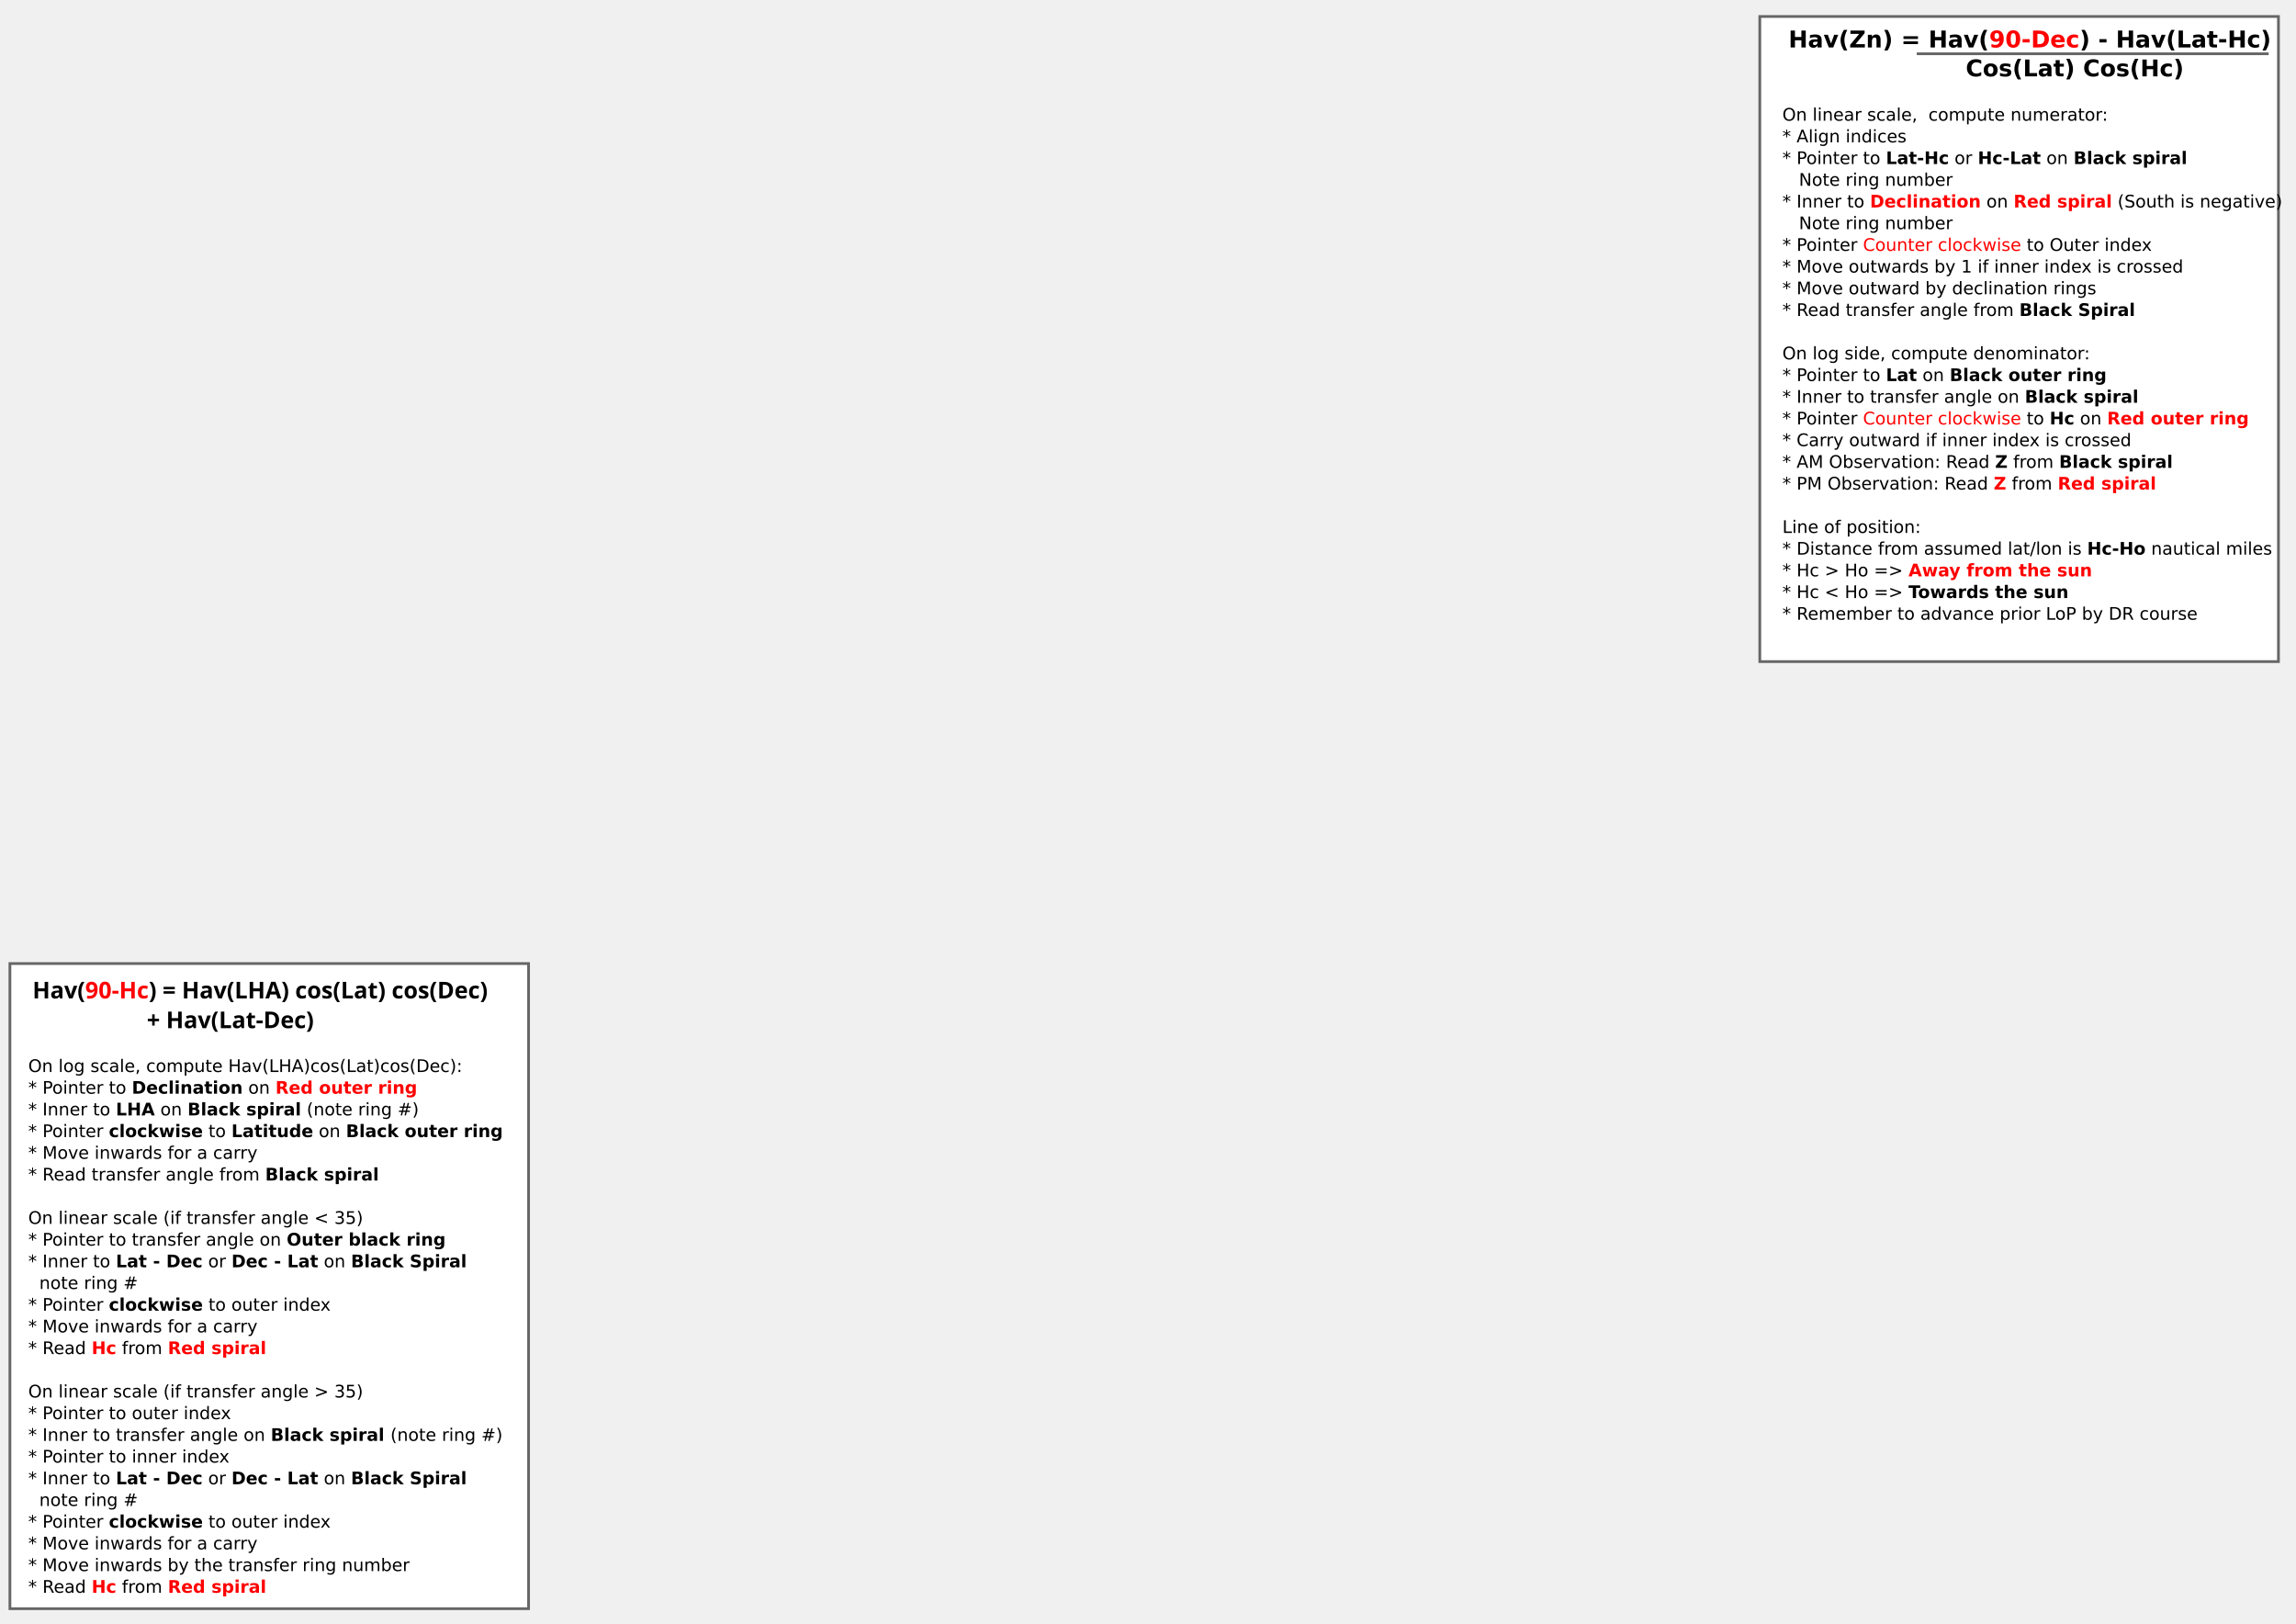
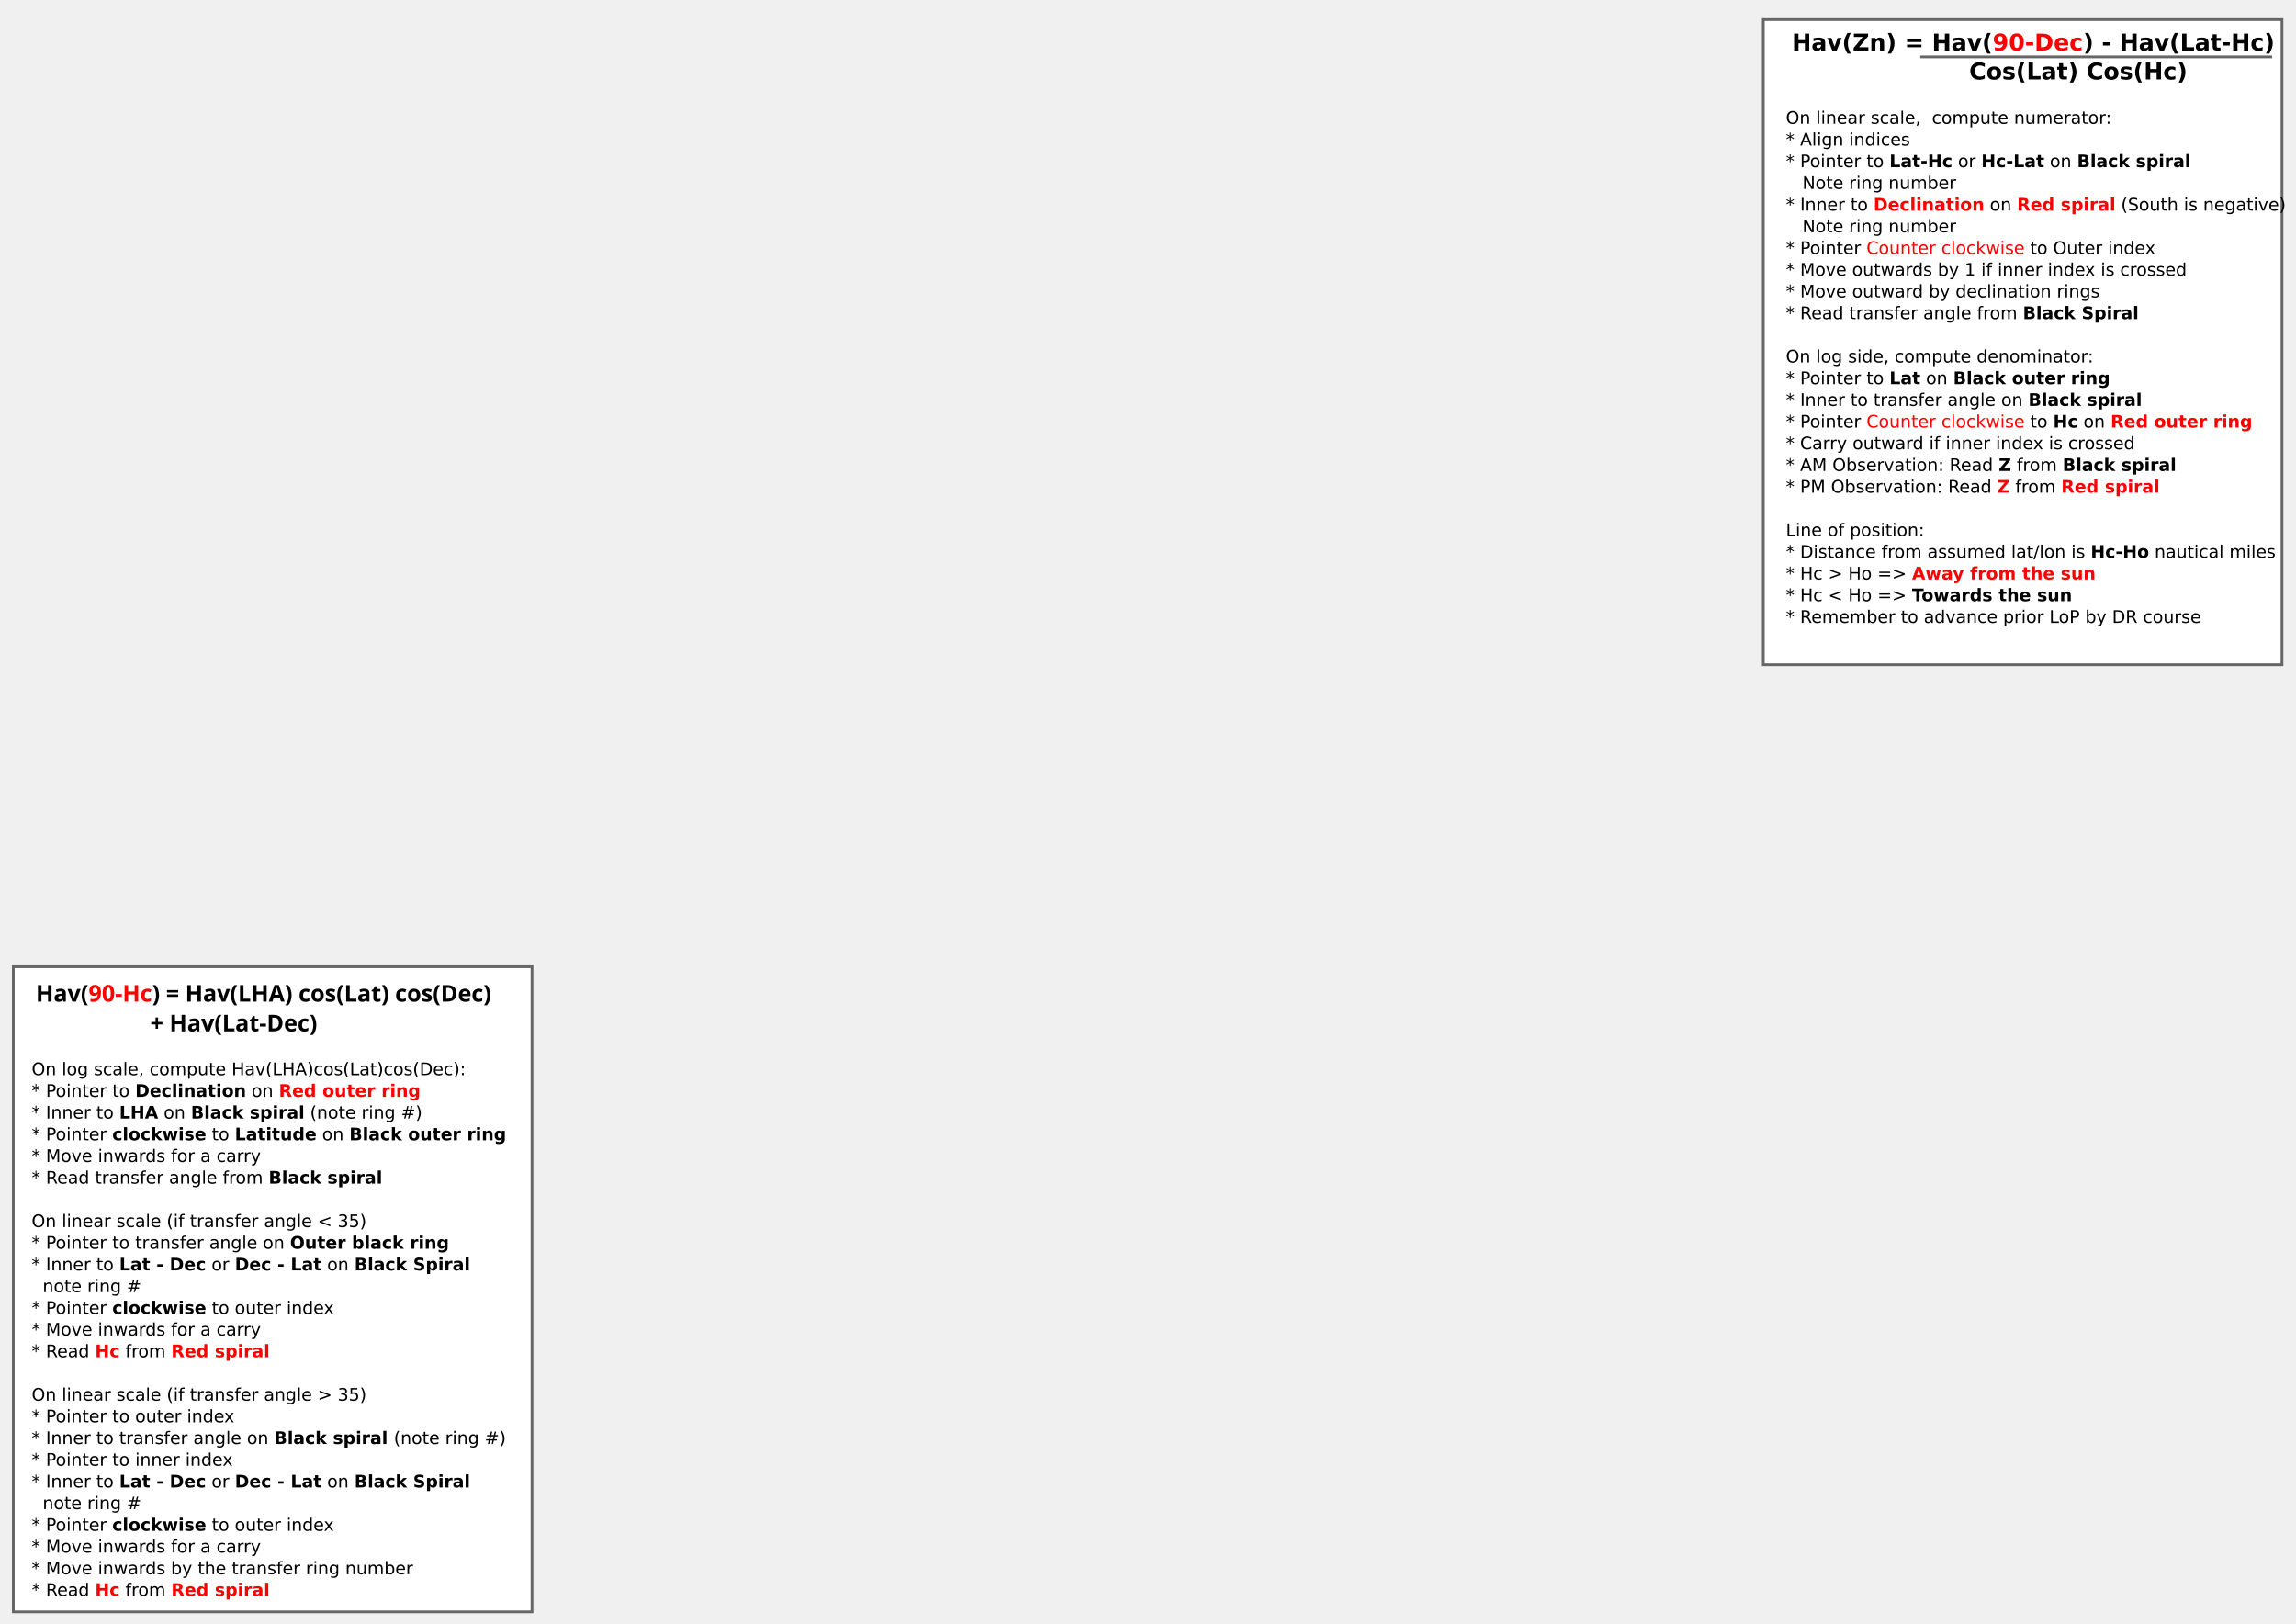
- <svg xmlns="http://www.w3.org/2000/svg" width="4200mm" height="2970mm" viewBox="0 0 4200 2970" version="1.1" id="svg1">
+ <svg xmlns="http://www.w3.org/2000/svg" width="420mm" height="297mm" viewBox="0 0 420 297" version="1.1" id="svg1">
  <defs id="defs1" />
  <g id="layer1">
-     <rect style="fill:#ffffff;stroke:#666666;stroke-width:5;stroke-dasharray:none" id="rect2" width="948.752" height="1179.887" x="18.141" y="1762.323" />
-     <rect style="fill:#ffffff;stroke:#666666;stroke-width:5;stroke-dasharray:none" id="rect3" width="948.752" height="1179.887" x="3219.145" y="30.153" />
-     <text xml:space="preserve" style="font-size:42.331px;line-height:1.25;font-family:'Bitstream Vera Sans';-inkscape-font-specification:'Bitstream Vera Sans';letter-spacing:0px;word-spacing:0px;stroke-width:2.646" x="59.474" y="1826.073" id="text3">
-       <tspan id="tspan3" style="font-style:normal;font-variant:normal;font-weight:bold;font-stretch:normal;font-family:B612;-inkscape-font-specification:B612;stroke-width:2.646" x="59.474" y="1826.073">Hav(<tspan style="font-style:normal;font-variant:normal;font-weight:bold;font-stretch:normal;font-family:B612;-inkscape-font-specification:B612;fill:#ff0000;stroke-width:2.646" id="tspan33">90-Hc</tspan>) = Hav(LHA) cos(Lat) cos(Dec)</tspan>
-       <tspan style="font-style:normal;font-variant:normal;font-weight:bold;font-stretch:normal;font-family:B612;-inkscape-font-specification:B612;stroke-width:2.646" x="59.474" y="1880.445" id="tspan29">                   + Hav(Lat-Dec)</tspan>
+     <rect style="fill:#ffffff;stroke:#666666;stroke-width:0.5;stroke-dasharray:none" id="rect2" width="94.881" height="117.996" x="2.435" y="176.809" />
+     <rect style="fill:#ffffff;stroke:#666666;stroke-width:0.5;stroke-dasharray:none" id="rect3" width="94.881" height="117.996" x="322.556" y="3.58" />
+     <text xml:space="preserve" style="font-size:4.233px;line-height:1.25;font-family:'Bitstream Vera Sans';-inkscape-font-specification:'Bitstream Vera Sans';letter-spacing:0px;word-spacing:0px;stroke-width:0.265" x="6.568" y="183.184" id="text3">
+       <tspan id="tspan3" style="font-style:normal;font-variant:normal;font-weight:bold;font-stretch:normal;font-family:B612;-inkscape-font-specification:B612;stroke-width:0.265" x="6.568" y="183.184">Hav(<tspan style="font-style:normal;font-variant:normal;font-weight:bold;font-stretch:normal;font-family:B612;-inkscape-font-specification:B612;fill:#ff0000;stroke-width:0.265" id="tspan33">90-Hc</tspan>) = Hav(LHA) cos(Lat) cos(Dec)</tspan>
+       <tspan style="font-style:normal;font-variant:normal;font-weight:bold;font-stretch:normal;font-family:B612;-inkscape-font-specification:B612;stroke-width:0.265" x="6.568" y="188.622" id="tspan29">                   + Hav(Lat-Dec)</tspan>
    </text>
-     <text xml:space="preserve" style="font-size:42.331px;line-height:1.25;font-family:'Bitstream Vera Sans';-inkscape-font-specification:'Bitstream Vera Sans';letter-spacing:0px;word-spacing:0px;stroke-width:2.646" x="3271.641" y="86.763" id="text3-7">
-       <tspan style="font-weight:bold;stroke-width:2.646" x="3271.641" y="86.763" id="tspan29-3">Hav(Zn) = Hav(<tspan style="font-weight:bold;fill:#ff0000;stroke-width:2.646" id="tspan36">90-Dec</tspan>) - Hav(Lat-Hc)</tspan>
-       <tspan style="font-weight:bold;stroke-width:2.646" x="3271.641" y="139.676" id="tspan35">                      Cos(Lat) Cos(Hc)</tspan>
+     <text xml:space="preserve" style="font-size:4.233px;line-height:1.25;font-family:'Bitstream Vera Sans';-inkscape-font-specification:'Bitstream Vera Sans';letter-spacing:0px;word-spacing:0px;stroke-width:0.265" x="327.806" y="9.242" id="text3-7">
+       <tspan style="font-weight:bold;stroke-width:0.265" x="327.806" y="9.242" id="tspan29-3">Hav(Zn) = Hav(<tspan style="font-weight:bold;fill:#ff0000;stroke-width:0.265" id="tspan36">90-Dec</tspan>) - Hav(Lat-Hc)</tspan>
+       <tspan style="font-weight:bold;stroke-width:0.265" x="327.806" y="14.533" id="tspan35">                      Cos(Lat) Cos(Hc)</tspan>
    </text>
-     <text xml:space="preserve" style="font-size:31.748px;line-height:1.25;font-family:'Bitstream Vera Sans';-inkscape-font-specification:'Bitstream Vera Sans';letter-spacing:0px;word-spacing:0px;stroke-width:2.646" x="51.671" y="1960.667" id="text4">
-       <tspan id="tspan4" style="font-size:31.748px;stroke-width:2.646" x="51.671" y="1960.667">On log scale, compute Hav(LHA)cos(Lat)cos(Dec):</tspan>
-       <tspan style="font-size:31.748px;stroke-width:2.646" x="51.671" y="2000.352" id="tspan5">* Pointer to <tspan style="font-weight:bold;stroke-width:2.646" id="tspan2">Declination</tspan> on <tspan style="font-weight:bold;fill:#ff0000;stroke-width:2.646" id="tspan86">Red outer ring</tspan>
+     <text xml:space="preserve" style="font-size:3.175px;line-height:1.25;font-family:'Bitstream Vera Sans';-inkscape-font-specification:'Bitstream Vera Sans';letter-spacing:0px;word-spacing:0px;stroke-width:0.265" x="5.788" y="196.644" id="text4">
+       <tspan id="tspan4" style="font-size:3.175px;stroke-width:0.265" x="5.788" y="196.644">On log scale, compute Hav(LHA)cos(Lat)cos(Dec):</tspan>
+       <tspan style="font-size:3.175px;stroke-width:0.265" x="5.788" y="200.613" id="tspan5">* Pointer to <tspan style="font-weight:bold;stroke-width:0.265" id="tspan2">Declination</tspan> on <tspan style="font-weight:bold;fill:#ff0000;stroke-width:0.265" id="tspan86">Red outer ring</tspan>
      </tspan>
-       <tspan style="font-size:31.748px;stroke-width:2.646" x="51.671" y="2040.037" id="tspan6">* Inner to <tspan style="font-weight:bold;stroke-width:2.646" id="tspan37">LHA</tspan> on <tspan style="font-weight:bold;stroke-width:2.646" id="tspan87">Black spiral</tspan> (note ring #)</tspan>
-       <tspan style="font-size:31.748px;stroke-width:2.646" x="51.671" y="2079.722" id="tspan7">* Pointer <tspan style="font-weight:bold;stroke-width:2.646" id="tspan94">clockwise</tspan> to <tspan style="font-weight:bold;stroke-width:2.646" id="tspan38">Latitude</tspan> on <tspan style="font-weight:bold;stroke-width:2.646" id="tspan88">Black outer ring</tspan>
+       <tspan style="font-size:3.175px;stroke-width:0.265" x="5.788" y="204.582" id="tspan6">* Inner to <tspan style="font-weight:bold;stroke-width:0.265" id="tspan37">LHA</tspan> on <tspan style="font-weight:bold;stroke-width:0.265" id="tspan87">Black spiral</tspan> (note ring #)</tspan>
+       <tspan style="font-size:3.175px;stroke-width:0.265" x="5.788" y="208.551" id="tspan7">* Pointer <tspan style="font-weight:bold;stroke-width:0.265" id="tspan94">clockwise</tspan> to <tspan style="font-weight:bold;stroke-width:0.265" id="tspan38">Latitude</tspan> on <tspan style="font-weight:bold;stroke-width:0.265" id="tspan88">Black outer ring</tspan>
      </tspan>
-       <tspan style="font-size:31.748px;stroke-width:2.646" x="51.671" y="2119.407" id="tspan8">* Move inwards for a carry</tspan>
-       <tspan style="font-size:31.748px;stroke-width:2.646" x="51.671" y="2159.092" id="tspan9">* Read transfer angle from <tspan style="font-weight:bold;stroke-width:2.646" id="tspan89">Black spiral</tspan>
+       <tspan style="font-size:3.175px;stroke-width:0.265" x="5.788" y="212.519" id="tspan8">* Move inwards for a carry</tspan>
+       <tspan style="font-size:3.175px;stroke-width:0.265" x="5.788" y="216.488" id="tspan9">* Read transfer angle from <tspan style="font-weight:bold;stroke-width:0.265" id="tspan89">Black spiral</tspan>
      </tspan>
-       <tspan style="font-size:31.748px;stroke-width:2.646" x="51.671" y="2198.777" id="tspan10" />
-       <tspan style="font-size:31.748px;stroke-width:2.646" x="51.671" y="2238.462" id="tspan11">On linear scale (if transfer angle &lt; 35)</tspan>
-       <tspan style="font-size:31.748px;stroke-width:2.646" x="51.671" y="2278.147" id="tspan12">* Pointer to transfer angle on <tspan style="font-weight:bold;stroke-width:2.646" id="tspan90">Outer black ring</tspan>
+       <tspan style="font-size:3.175px;stroke-width:0.265" x="5.788" y="220.457" id="tspan10" />
+       <tspan style="font-size:3.175px;stroke-width:0.265" x="5.788" y="224.426" id="tspan11">On linear scale (if transfer angle &lt; 35)</tspan>
+       <tspan style="font-size:3.175px;stroke-width:0.265" x="5.788" y="228.394" id="tspan12">* Pointer to transfer angle on <tspan style="font-weight:bold;stroke-width:0.265" id="tspan90">Outer black ring</tspan>
      </tspan>
-       <tspan style="font-size:31.748px;stroke-width:2.646" x="51.671" y="2317.832" id="tspan13">* Inner to <tspan style="font-weight:bold;stroke-width:2.646" id="tspan39">Lat - Dec</tspan> or <tspan style="font-weight:bold;stroke-width:2.646" id="tspan40">Dec - Lat</tspan> on <tspan style="font-weight:bold;stroke-width:2.646" id="tspan92">Black Spiral</tspan>
+       <tspan style="font-size:3.175px;stroke-width:0.265" x="5.788" y="232.363" id="tspan13">* Inner to <tspan style="font-weight:bold;stroke-width:0.265" id="tspan39">Lat - Dec</tspan> or <tspan style="font-weight:bold;stroke-width:0.265" id="tspan40">Dec - Lat</tspan> on <tspan style="font-weight:bold;stroke-width:0.265" id="tspan92">Black Spiral</tspan>
      </tspan>
-       <tspan style="font-size:31.748px;stroke-width:2.646" x="51.671" y="2357.517" id="tspan91">  note ring #</tspan>
-       <tspan style="font-size:31.748px;stroke-width:2.646" x="51.671" y="2397.202" id="tspan14">* Pointer <tspan style="font-weight:bold;stroke-width:2.646" id="tspan93">clockwise</tspan> to outer index</tspan>
-       <tspan style="font-size:31.748px;stroke-width:2.646" x="51.671" y="2436.887" id="tspan15">* Move inwards for a carry</tspan>
-       <tspan style="font-size:31.748px;stroke-width:2.646" x="51.671" y="2476.572" id="tspan16">* Read <tspan style="font-weight:bold;fill:#ff0000;stroke-width:2.646" id="tspan41">Hc</tspan> from <tspan style="font-weight:bold;font-size:31.748px;fill:#ff0000;stroke-width:2.646" id="tspan28">Red spiral</tspan>
+       <tspan style="font-size:3.175px;stroke-width:0.265" x="5.788" y="236.332" id="tspan91">  note ring #</tspan>
+       <tspan style="font-size:3.175px;stroke-width:0.265" x="5.788" y="240.301" id="tspan14">* Pointer <tspan style="font-weight:bold;stroke-width:0.265" id="tspan93">clockwise</tspan> to outer index</tspan>
+       <tspan style="font-size:3.175px;stroke-width:0.265" x="5.788" y="244.269" id="tspan15">* Move inwards for a carry</tspan>
+       <tspan style="font-size:3.175px;stroke-width:0.265" x="5.788" y="248.238" id="tspan16">* Read <tspan style="font-weight:bold;fill:#ff0000;stroke-width:0.265" id="tspan41">Hc</tspan> from <tspan style="font-weight:bold;font-size:3.175px;fill:#ff0000;stroke-width:0.265" id="tspan28">Red spiral</tspan>
      </tspan>
-       <tspan style="font-size:31.748px;stroke-width:2.646" x="51.671" y="2516.257" id="tspan17" />
-       <tspan style="font-size:31.748px;stroke-width:2.646" x="51.671" y="2555.942" id="tspan18">On linear scale (if transfer angle &gt; 35)</tspan>
-       <tspan style="font-size:31.748px;stroke-width:2.646" x="51.671" y="2595.627" id="tspan19">* Pointer to outer index</tspan>
-       <tspan style="font-size:31.748px;stroke-width:2.646" x="51.671" y="2635.312" id="tspan20">* Inner to transfer angle on <tspan style="font-weight:bold;stroke-width:2.646" id="tspan95">Black spiral </tspan>(note ring #)</tspan>
-       <tspan style="font-size:31.748px;stroke-width:2.646" x="51.671" y="2674.997" id="tspan21">* Pointer to inner index</tspan>
-       <tspan style="font-size:31.748px;stroke-width:2.646" x="51.671" y="2714.682" id="tspan22">* Inner to <tspan style="font-weight:bold;stroke-width:2.646" id="tspan42">Lat - Dec</tspan> or <tspan style="font-weight:bold;stroke-width:2.646" id="tspan43">Dec - Lat</tspan> on <tspan style="font-weight:bold;stroke-width:2.646" id="tspan97">Black Spiral</tspan>
+       <tspan style="font-size:3.175px;stroke-width:0.265" x="5.788" y="252.207" id="tspan17" />
+       <tspan style="font-size:3.175px;stroke-width:0.265" x="5.788" y="256.176" id="tspan18">On linear scale (if transfer angle &gt; 35)</tspan>
+       <tspan style="font-size:3.175px;stroke-width:0.265" x="5.788" y="260.144" id="tspan19">* Pointer to outer index</tspan>
+       <tspan style="font-size:3.175px;stroke-width:0.265" x="5.788" y="264.113" id="tspan20">* Inner to transfer angle on <tspan style="font-weight:bold;stroke-width:0.265" id="tspan95">Black spiral </tspan>(note ring #)</tspan>
+       <tspan style="font-size:3.175px;stroke-width:0.265" x="5.788" y="268.082" id="tspan21">* Pointer to inner index</tspan>
+       <tspan style="font-size:3.175px;stroke-width:0.265" x="5.788" y="272.051" id="tspan22">* Inner to <tspan style="font-weight:bold;stroke-width:0.265" id="tspan42">Lat - Dec</tspan> or <tspan style="font-weight:bold;stroke-width:0.265" id="tspan43">Dec - Lat</tspan> on <tspan style="font-weight:bold;stroke-width:0.265" id="tspan97">Black Spiral</tspan>
      </tspan>
-       <tspan style="font-size:31.748px;stroke-width:2.646" x="51.671" y="2754.367" id="tspan96">  note ring #</tspan>
-       <tspan style="font-size:31.748px;stroke-width:2.646" x="51.671" y="2794.052" id="tspan23">* Pointer <tspan style="font-weight:bold;stroke-width:2.646" id="tspan98">clockwise</tspan> to outer index</tspan>
-       <tspan style="font-size:31.748px;stroke-width:2.646" x="51.671" y="2833.737" id="tspan24">* Move inwards for a carry</tspan>
-       <tspan style="font-size:31.748px;stroke-width:2.646" x="51.671" y="2873.422" id="tspan25">* Move inwards by the transfer ring number</tspan>
-       <tspan style="font-size:31.748px;stroke-width:2.646" x="51.671" y="2913.107" id="tspan26">* Read <tspan style="font-weight:bold;fill:#ff0000;stroke-width:2.646" id="tspan1">Hc</tspan> from <tspan style="font-weight:bold;font-size:31.748px;fill:#ff0000;stroke-width:2.646" id="tspan34">Red spiral</tspan>
+       <tspan style="font-size:3.175px;stroke-width:0.265" x="5.788" y="276.019" id="tspan96">  note ring #</tspan>
+       <tspan style="font-size:3.175px;stroke-width:0.265" x="5.788" y="279.988" id="tspan23">* Pointer <tspan style="font-weight:bold;stroke-width:0.265" id="tspan98">clockwise</tspan> to outer index</tspan>
+       <tspan style="font-size:3.175px;stroke-width:0.265" x="5.788" y="283.957" id="tspan24">* Move inwards for a carry</tspan>
+       <tspan style="font-size:3.175px;stroke-width:0.265" x="5.788" y="287.926" id="tspan25">* Move inwards by the transfer ring number</tspan>
+       <tspan style="font-size:3.175px;stroke-width:0.265" x="5.788" y="291.894" id="tspan26">* Read <tspan style="font-weight:bold;fill:#ff0000;stroke-width:0.265" id="tspan1">Hc</tspan> from <tspan style="font-weight:bold;font-size:3.175px;fill:#ff0000;stroke-width:0.265" id="tspan34">Red spiral</tspan>
      </tspan>
-       <tspan style="font-size:31.748px;stroke-width:2.646" x="51.671" y="2952.792" id="tspan31" />
-       <tspan style="font-size:31.748px;stroke-width:2.646" x="51.671" y="2992.477" id="tspan32" />
-       <tspan style="font-size:31.748px;stroke-width:2.646" x="51.671" y="3032.162" id="tspan30" />
-       <tspan style="font-size:31.748px;stroke-width:2.646" x="51.671" y="3071.847" id="tspan27" />
+       <tspan style="font-size:3.175px;stroke-width:0.265" x="5.788" y="295.863" id="tspan31" />
+       <tspan style="font-size:3.175px;stroke-width:0.265" x="5.788" y="299.832" id="tspan32" />
+       <tspan style="font-size:3.175px;stroke-width:0.265" x="5.788" y="303.801" id="tspan30" />
+       <tspan style="font-size:3.175px;stroke-width:0.265" x="5.788" y="307.77" id="tspan27" />
    </text>
-     <text xml:space="preserve" style="font-size:31.748px;line-height:1.25;font-family:'Bitstream Vera Sans';-inkscape-font-specification:'Bitstream Vera Sans';letter-spacing:0px;word-spacing:0px;stroke-width:2.646" x="3260.405" y="220.715" id="text4-6">
-       <tspan style="font-size:31.748px;stroke-width:2.646" x="3260.405" y="220.715" id="tspan26-7">On linear scale,  compute numerator:</tspan>
-       <tspan style="font-size:31.748px;stroke-width:2.646" x="3260.405" y="260.4" id="tspan58">* Align indices</tspan>
-       <tspan style="font-size:31.748px;stroke-width:2.646" x="3260.405" y="300.085" id="tspan64">* Pointer to <tspan style="font-weight:bold;stroke-width:2.646" id="tspan44">Lat-Hc</tspan> or <tspan style="font-weight:bold;stroke-width:2.646" id="tspan45">Hc-Lat</tspan> on <tspan style="font-weight:bold;stroke-width:2.646" id="tspan82">Black spiral</tspan>
+     <text xml:space="preserve" style="font-size:3.175px;line-height:1.25;font-family:'Bitstream Vera Sans';-inkscape-font-specification:'Bitstream Vera Sans';letter-spacing:0px;word-spacing:0px;stroke-width:0.265" x="326.682" y="22.638" id="text4-6">
+       <tspan style="font-size:3.175px;stroke-width:0.265" x="326.682" y="22.638" id="tspan26-7">On linear scale,  compute numerator:</tspan>
+       <tspan style="font-size:3.175px;stroke-width:0.265" x="326.682" y="26.606" id="tspan58">* Align indices</tspan>
+       <tspan style="font-size:3.175px;stroke-width:0.265" x="326.682" y="30.575" id="tspan64">* Pointer to <tspan style="font-weight:bold;stroke-width:0.265" id="tspan44">Lat-Hc</tspan> or <tspan style="font-weight:bold;stroke-width:0.265" id="tspan45">Hc-Lat</tspan> on <tspan style="font-weight:bold;stroke-width:0.265" id="tspan82">Black spiral</tspan>
      </tspan>
-       <tspan style="font-size:31.748px;stroke-width:2.646" x="3260.405" y="339.77" id="tspan65">   Note ring number</tspan>
-       <tspan style="font-size:31.748px;stroke-width:2.646" x="3260.405" y="379.455" id="tspan61">* Inner to <tspan style="font-weight:bold;fill:#ff0000;stroke-width:2.646" id="tspan46">Declination</tspan> on <tspan style="font-weight:bold;fill:#ff0000;stroke-width:2.646" id="tspan60">Red spiral</tspan> (South is negative)</tspan>
-       <tspan style="font-size:31.748px;stroke-width:2.646" x="3260.405" y="419.14" id="tspan63">   Note ring number</tspan>
-       <tspan style="font-size:31.748px;stroke-width:2.646" x="3260.405" y="458.825" id="tspan59">* Pointer<tspan style="fill:#ff0000;stroke-width:2.646" id="tspan68"> Counter clockwise</tspan> to Outer index</tspan>
-       <tspan style="font-size:31.748px;stroke-width:2.646" x="3260.405" y="498.51" id="tspan66">* Move outwards by 1 if inner index is crossed</tspan>
-       <tspan style="font-size:31.748px;stroke-width:2.646" x="3260.405" y="538.195" id="tspan80">* Move outward by declination rings</tspan>
-       <tspan style="font-size:31.748px;stroke-width:2.646" x="3260.405" y="577.88" id="tspan67">* Read transfer angle from <tspan style="font-weight:bold;stroke-width:2.646" id="tspan81">Black Spiral</tspan>
+       <tspan style="font-size:3.175px;stroke-width:0.265" x="326.682" y="34.544" id="tspan65">   Note ring number</tspan>
+       <tspan style="font-size:3.175px;stroke-width:0.265" x="326.682" y="38.513" id="tspan61">* Inner to <tspan style="font-weight:bold;fill:#ff0000;stroke-width:0.265" id="tspan46">Declination</tspan> on <tspan style="font-weight:bold;fill:#ff0000;stroke-width:0.265" id="tspan60">Red spiral</tspan> (South is negative)</tspan>
+       <tspan style="font-size:3.175px;stroke-width:0.265" x="326.682" y="42.481" id="tspan63">   Note ring number</tspan>
+       <tspan style="font-size:3.175px;stroke-width:0.265" x="326.682" y="46.45" id="tspan59">* Pointer<tspan style="fill:#ff0000;stroke-width:0.265" id="tspan68"> Counter clockwise</tspan> to Outer index</tspan>
+       <tspan style="font-size:3.175px;stroke-width:0.265" x="326.682" y="50.419" id="tspan66">* Move outwards by 1 if inner index is crossed</tspan>
+       <tspan style="font-size:3.175px;stroke-width:0.265" x="326.682" y="54.388" id="tspan80">* Move outward by declination rings</tspan>
+       <tspan style="font-size:3.175px;stroke-width:0.265" x="326.682" y="58.356" id="tspan67">* Read transfer angle from <tspan style="font-weight:bold;stroke-width:0.265" id="tspan81">Black Spiral</tspan>
      </tspan>
-       <tspan style="font-size:31.748px;stroke-width:2.646" x="3260.405" y="617.565" id="tspan69" />
-       <tspan style="font-size:31.748px;stroke-width:2.646" x="3260.405" y="657.25" id="tspan70">On log side, compute denominator:</tspan>
-       <tspan style="font-size:31.748px;stroke-width:2.646" x="3260.405" y="696.935" id="tspan71">* Pointer to <tspan style="font-weight:bold;stroke-width:2.646" id="tspan47">Lat</tspan> on <tspan style="font-weight:bold;stroke-width:2.646" id="tspan84">Black outer ring</tspan>
+       <tspan style="font-size:3.175px;stroke-width:0.265" x="326.682" y="62.325" id="tspan69" />
+       <tspan style="font-size:3.175px;stroke-width:0.265" x="326.682" y="66.294" id="tspan70">On log side, compute denominator:</tspan>
+       <tspan style="font-size:3.175px;stroke-width:0.265" x="326.682" y="70.263" id="tspan71">* Pointer to <tspan style="font-weight:bold;stroke-width:0.265" id="tspan47">Lat</tspan> on <tspan style="font-weight:bold;stroke-width:0.265" id="tspan84">Black outer ring</tspan>
      </tspan>
-       <tspan style="font-size:31.748px;stroke-width:2.646" x="3260.405" y="736.62" id="tspan72">* Inner to transfer angle on <tspan style="font-weight:bold;stroke-width:2.646" id="tspan83">Black spiral</tspan>
+       <tspan style="font-size:3.175px;stroke-width:0.265" x="326.682" y="74.231" id="tspan72">* Inner to transfer angle on <tspan style="font-weight:bold;stroke-width:0.265" id="tspan83">Black spiral</tspan>
      </tspan>
-       <tspan style="font-size:31.748px;stroke-width:2.646" x="3260.405" y="776.305" id="tspan73">* Pointer <tspan style="fill:#ff0000;stroke-width:2.646" id="tspan76">Counter clockwise</tspan> to <tspan style="font-weight:bold;stroke-width:2.646" id="tspan48">Hc</tspan> on <tspan style="font-weight:bold;fill:#ff0000;stroke-width:2.646" id="tspan77">Red outer ring</tspan>
+       <tspan style="font-size:3.175px;stroke-width:0.265" x="326.682" y="78.2" id="tspan73">* Pointer <tspan style="fill:#ff0000;stroke-width:0.265" id="tspan76">Counter clockwise</tspan> to <tspan style="font-weight:bold;stroke-width:0.265" id="tspan48">Hc</tspan> on <tspan style="font-weight:bold;fill:#ff0000;stroke-width:0.265" id="tspan77">Red outer ring</tspan>
      </tspan>
-       <tspan style="font-size:31.748px;stroke-width:2.646" x="3260.405" y="815.99" id="tspan74">* Carry outward if inner index is crossed</tspan>
-       <tspan style="font-size:31.748px;stroke-width:2.646" x="3260.405" y="855.675" id="tspan75">* AM Observation: Read <tspan style="font-weight:bold;stroke-width:2.646" id="tspan49">Z</tspan> from <tspan style="font-weight:bold;stroke-width:2.646" id="tspan85">Black spiral</tspan>
+       <tspan style="font-size:3.175px;stroke-width:0.265" x="326.682" y="82.169" id="tspan74">* Carry outward if inner index is crossed</tspan>
+       <tspan style="font-size:3.175px;stroke-width:0.265" x="326.682" y="86.138" id="tspan75">* AM Observation: Read <tspan style="font-weight:bold;stroke-width:0.265" id="tspan49">Z</tspan> from <tspan style="font-weight:bold;stroke-width:0.265" id="tspan85">Black spiral</tspan>
      </tspan>
-       <tspan style="font-size:31.748px;stroke-width:2.646" x="3260.405" y="895.36" id="tspan78">* PM Observation: Read <tspan style="font-weight:bold;fill:#ff0000;stroke-width:2.646" id="tspan50">Z</tspan> from <tspan style="font-weight:bold;fill:#ff0000;stroke-width:2.646" id="tspan79">Red spiral</tspan>
+       <tspan style="font-size:3.175px;stroke-width:0.265" x="326.682" y="90.107" id="tspan78">* PM Observation: Read <tspan style="font-weight:bold;fill:#ff0000;stroke-width:0.265" id="tspan50">Z</tspan> from <tspan style="font-weight:bold;fill:#ff0000;stroke-width:0.265" id="tspan79">Red spiral</tspan>
      </tspan>
-       <tspan style="font-size:31.748px;stroke-width:2.646" x="3260.405" y="935.045" id="tspan99" />
-       <tspan style="font-size:31.748px;stroke-width:2.646" x="3260.405" y="974.73" id="tspan100">Line of position:</tspan>
-       <tspan style="font-size:31.748px;stroke-width:2.646" x="3260.405" y="1014.415" id="tspan101">* Distance from assumed lat/lon is <tspan style="font-weight:bold;stroke-width:2.646" id="tspan52">Hc-Ho</tspan> nautical miles</tspan>
-       <tspan style="font-size:31.748px;stroke-width:2.646" x="3260.405" y="1054.1" id="tspan102">* Hc &gt; Ho =&gt; <tspan style="font-weight:bold;fill:#ff0000;stroke-width:2.646" id="tspan104">Away from the sun</tspan>
+       <tspan style="font-size:3.175px;stroke-width:0.265" x="326.682" y="94.075" id="tspan99" />
+       <tspan style="font-size:3.175px;stroke-width:0.265" x="326.682" y="98.044" id="tspan100">Line of position:</tspan>
+       <tspan style="font-size:3.175px;stroke-width:0.265" x="326.682" y="102.013" id="tspan101">* Distance from assumed lat/lon is <tspan style="font-weight:bold;stroke-width:0.265" id="tspan52">Hc-Ho</tspan> nautical miles</tspan>
+       <tspan style="font-size:3.175px;stroke-width:0.265" x="326.682" y="105.982" id="tspan102">* Hc &gt; Ho =&gt; <tspan style="font-weight:bold;fill:#ff0000;stroke-width:0.265" id="tspan104">Away from the sun</tspan>
      </tspan>
-       <tspan style="font-size:31.748px;stroke-width:2.646" x="3260.405" y="1093.785" id="tspan103">* Hc &lt; Ho =&gt; <tspan style="font-weight:bold;stroke-width:2.646" id="tspan51">Towards the sun</tspan>
+       <tspan style="font-size:3.175px;stroke-width:0.265" x="326.682" y="109.95" id="tspan103">* Hc &lt; Ho =&gt; <tspan style="font-weight:bold;stroke-width:0.265" id="tspan51">Towards the sun</tspan>
      </tspan>
-       <tspan style="font-size:31.748px;stroke-width:2.646" x="3260.405" y="1133.47" id="tspan107">* Remember to advance prior LoP by DR course</tspan>
-       <tspan style="font-size:31.748px;stroke-width:2.646" x="3260.405" y="1173.155" id="tspan62" />
-       <tspan style="font-size:31.748px;stroke-width:2.646" x="3260.405" y="1212.84" id="tspan32-2" />
-       <tspan style="font-size:31.748px;stroke-width:2.646" x="3260.405" y="1252.525" id="tspan30-2" />
-       <tspan style="font-size:31.748px;stroke-width:2.646" x="3260.405" y="1292.21" id="tspan27-6" />
+       <tspan style="font-size:3.175px;stroke-width:0.265" x="326.682" y="113.919" id="tspan107">* Remember to advance prior LoP by DR course</tspan>
+       <tspan style="font-size:3.175px;stroke-width:0.265" x="326.682" y="117.888" id="tspan62" />
+       <tspan style="font-size:3.175px;stroke-width:0.265" x="326.682" y="121.857" id="tspan32-2" />
+       <tspan style="font-size:3.175px;stroke-width:0.265" x="326.682" y="125.825" id="tspan30-2" />
+       <tspan style="font-size:3.175px;stroke-width:0.265" x="326.682" y="129.794" id="tspan27-6" />
    </text>
-     <path style="fill:#ff0000;stroke:#666666;stroke-width:5;stroke-dasharray:none" d="m 3506.259,98.364 h 643.712" id="path36" />
-     <text xml:space="preserve" style="font-size:42.331px;line-height:1.25;font-family:'Bitstream Vera Sans';-inkscape-font-specification:'Bitstream Vera Sans';letter-spacing:0px;word-spacing:0px;stroke-width:2.646" x="3414.579" y="1100.434" id="text105">
-       <tspan style="stroke-width:2.646" id="tspan106" x="3414.579" y="1100.434" />
+     <path style="fill:#ff0000;stroke:#666666;stroke-width:0.5;stroke-dasharray:none" d="m 351.269,10.402 h 64.375" id="path36" />
+     <text xml:space="preserve" style="font-size:4.233px;line-height:1.25;font-family:'Bitstream Vera Sans';-inkscape-font-specification:'Bitstream Vera Sans';letter-spacing:0px;word-spacing:0px;stroke-width:0.265" x="342.101" y="110.615" id="text105">
+       <tspan style="stroke-width:0.265" id="tspan106" x="342.101" y="110.615" />
    </text>
  </g>
</svg>
